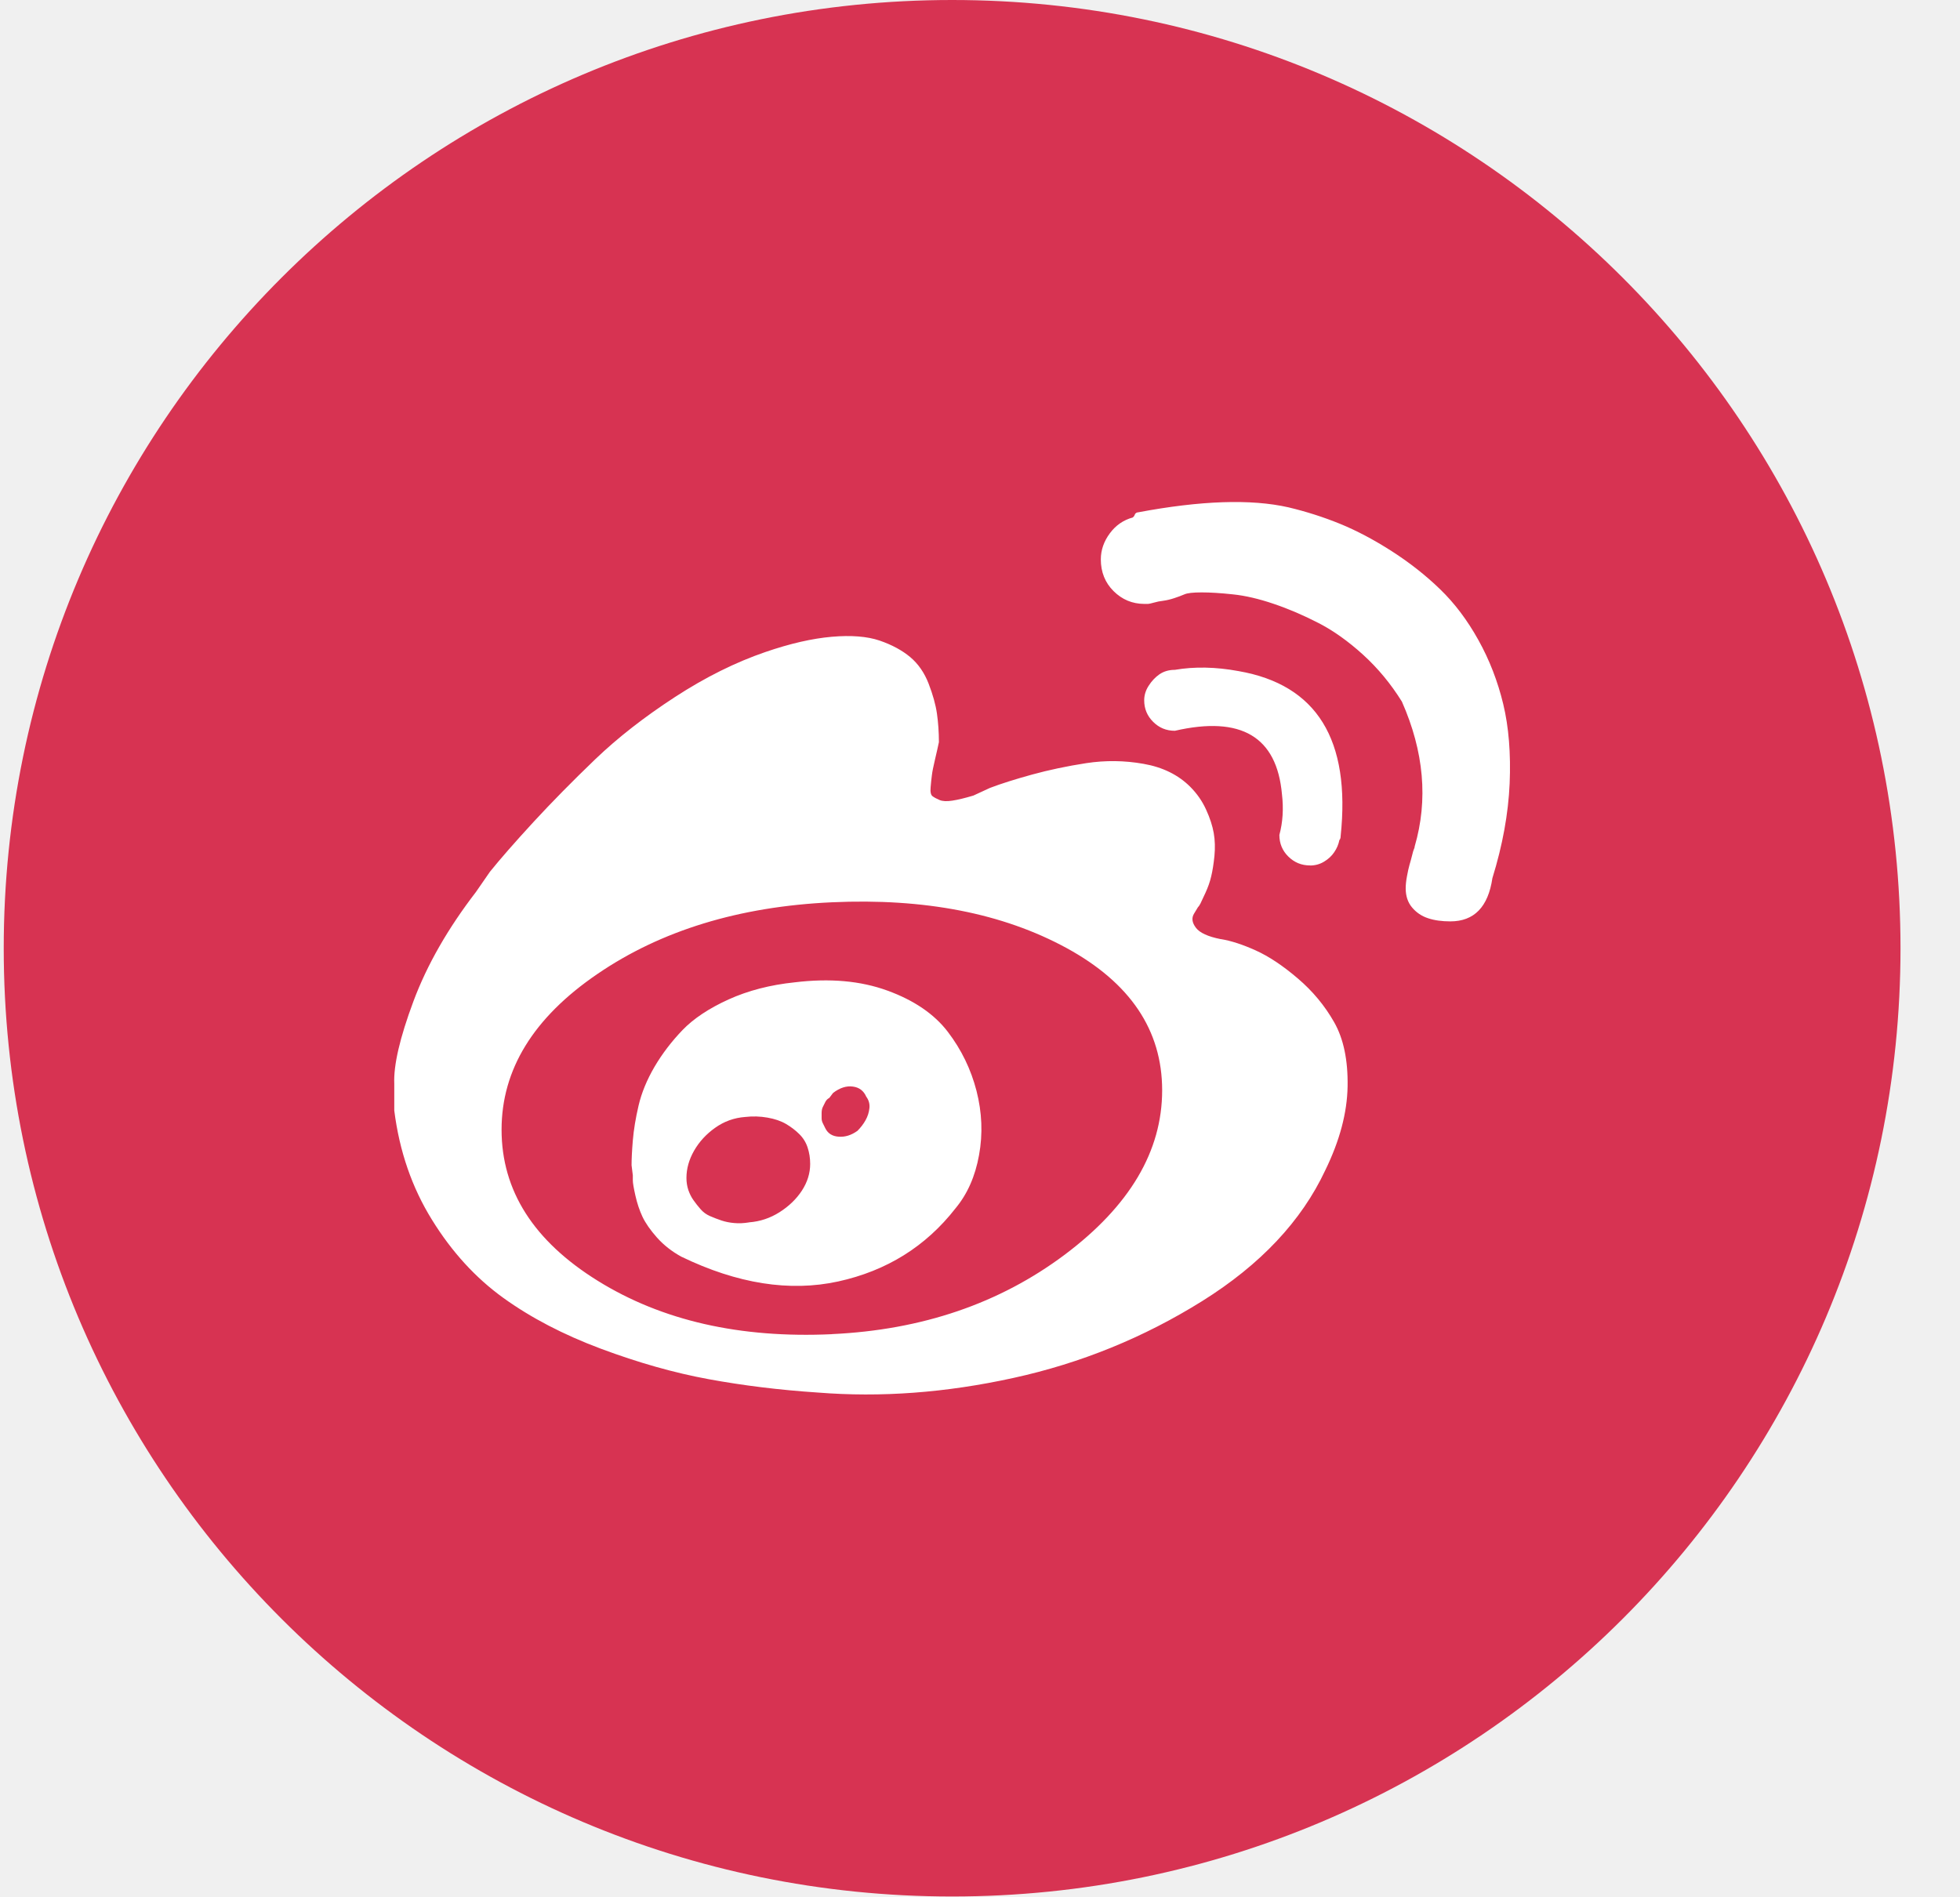
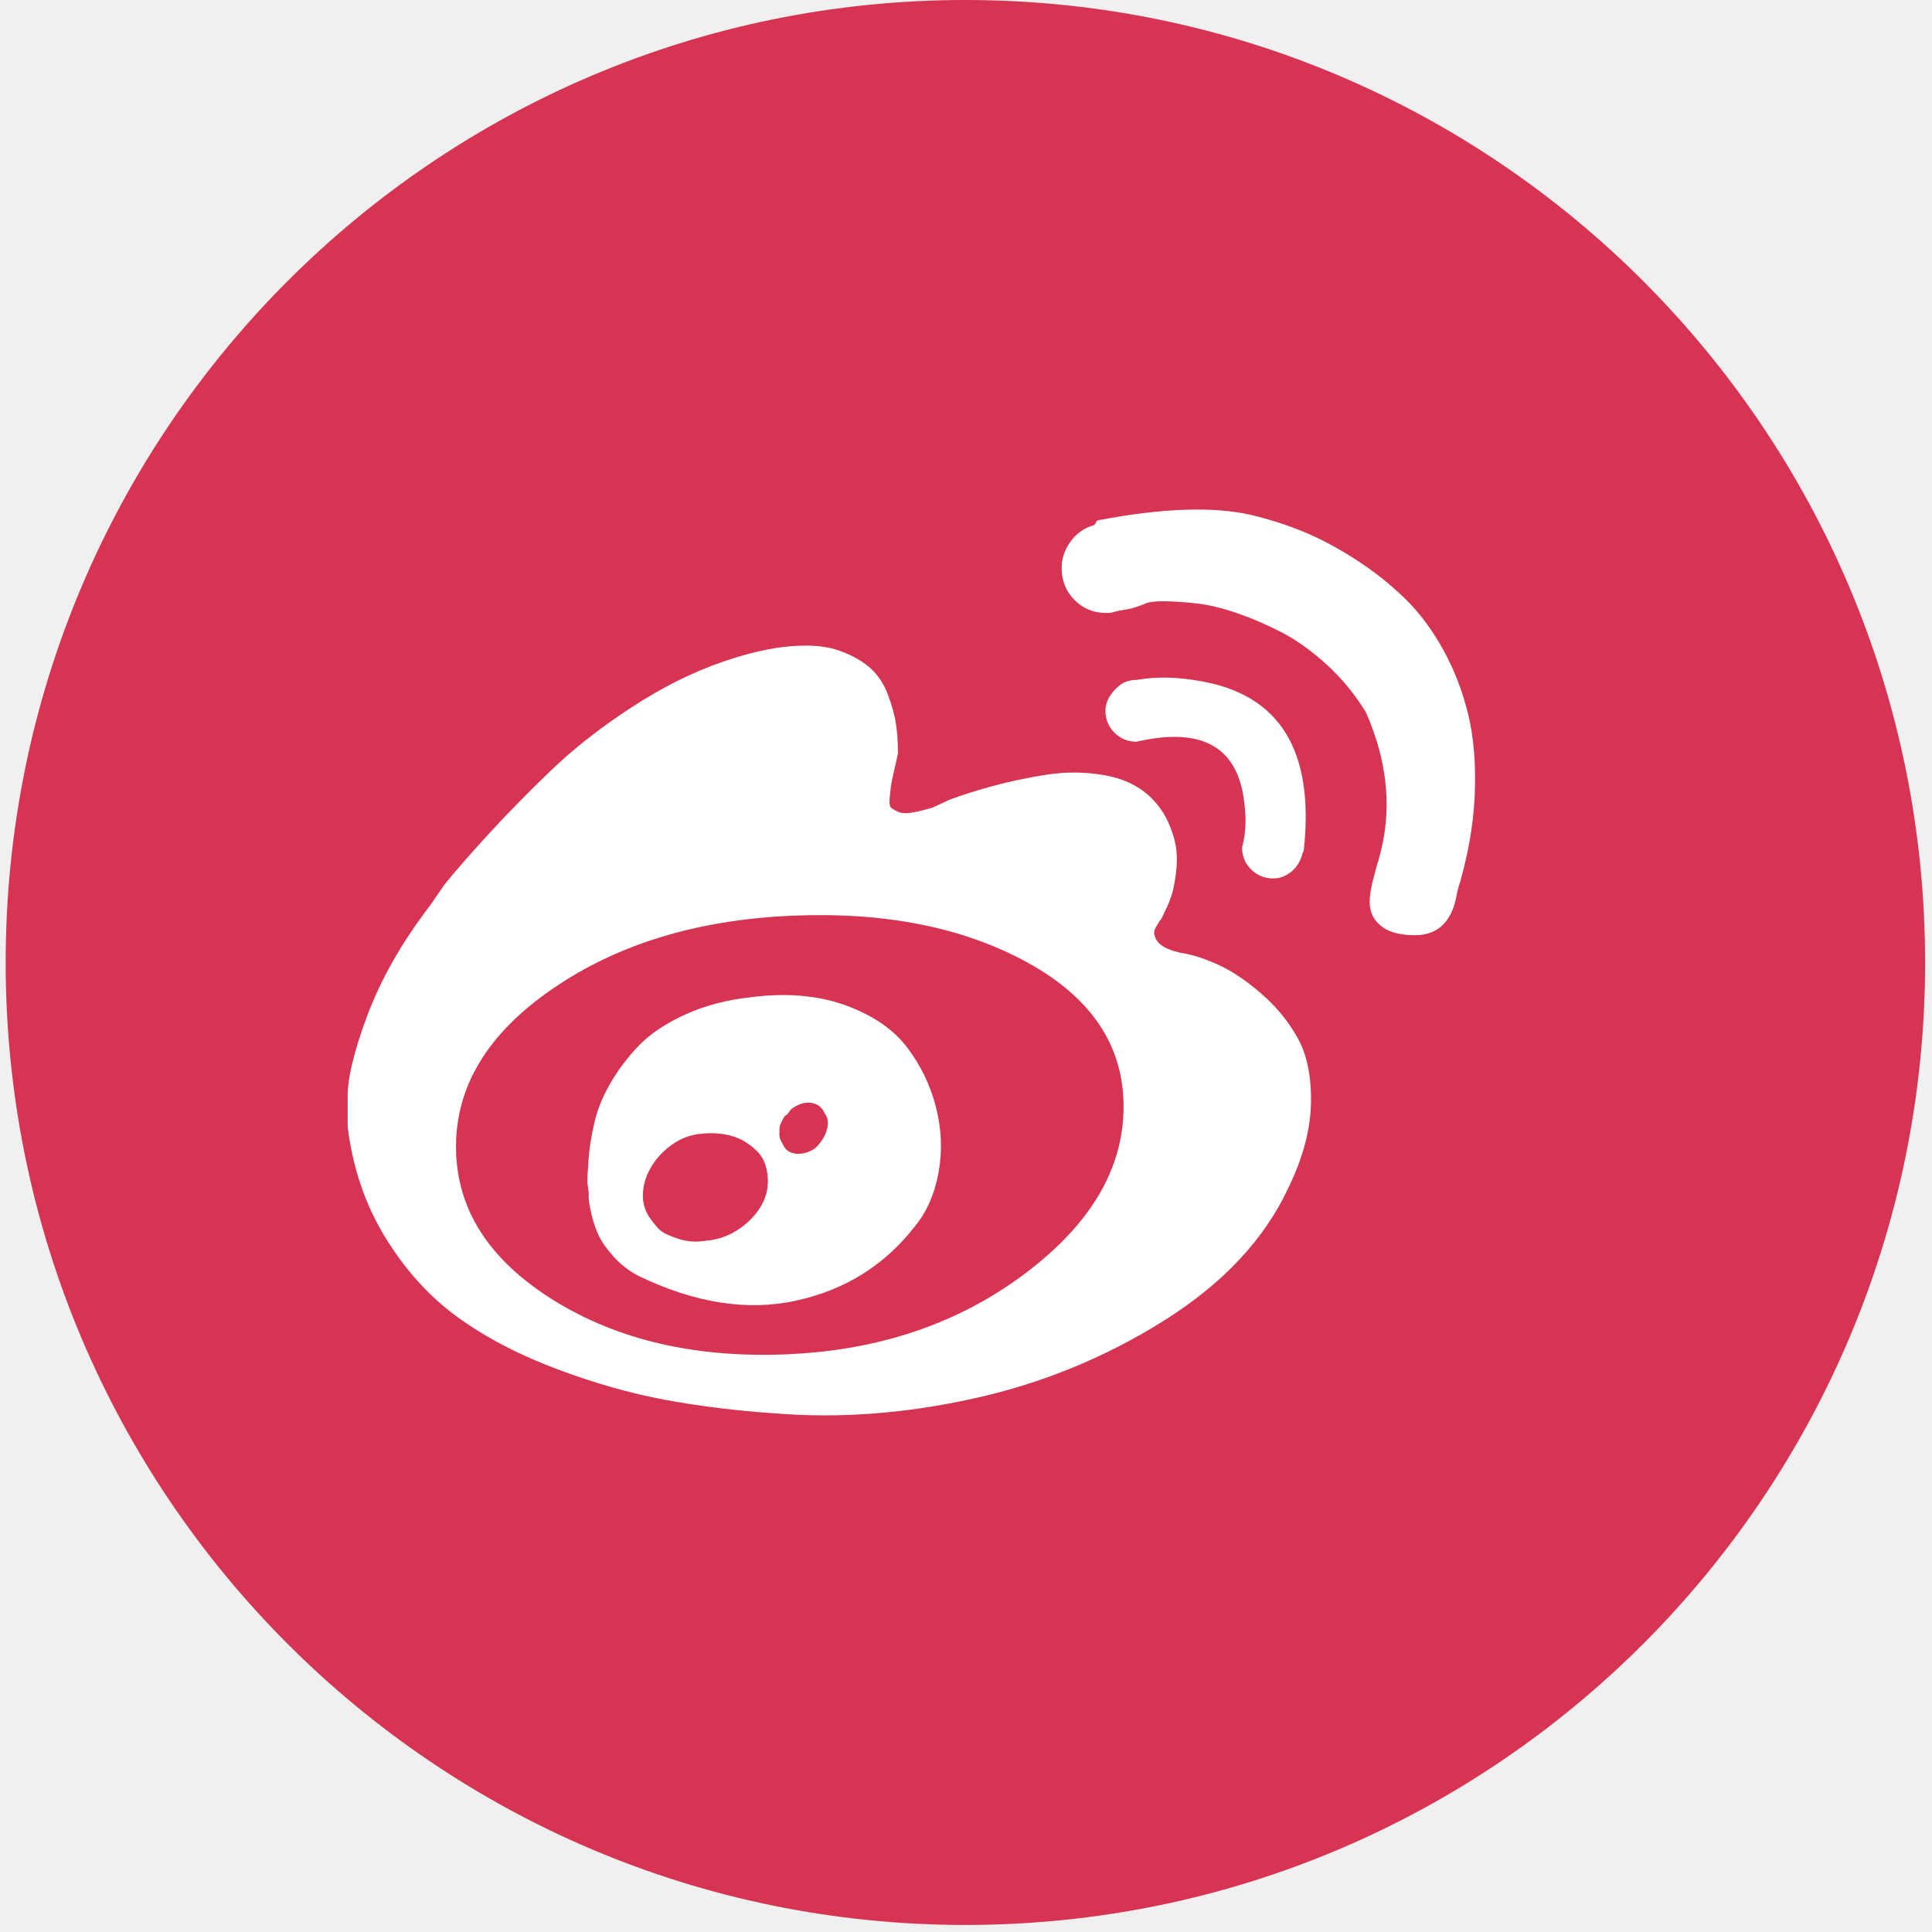
- <svg xmlns="http://www.w3.org/2000/svg" width="31px" height="30px" viewBox="0 0 31 30" version="1.1">
+ <svg xmlns="http://www.w3.org/2000/svg" width="40px" height="40px" viewBox="0 0 40 40" version="1.1">
  <g id="页面-1" stroke="none" stroke-width="1" fill="none" fill-rule="evenodd">
-     <g id="手机快速登录+密码登录" transform="translate(-720, -660)">
-       <g id="分组" transform="translate(545, 261)">
-         <g id="Group-Copy" transform="translate(74, 367)">
-           <g id="Group-3" transform="translate(14, 32)">
-             <g id="微博" transform="translate(87, 0)">
-               <circle id="Oval-Copy" fill="#D73352" cx="15.059" cy="15" r="15" />
-               <path d="M19.308,14.856 C19.106,14.816 18.975,14.756 18.915,14.676 C18.854,14.596 18.844,14.522 18.884,14.455 L18.945,14.354 C18.958,14.341 18.972,14.321 18.986,14.294 C18.999,14.267 19.026,14.21 19.066,14.123 C19.106,14.036 19.137,13.949 19.157,13.862 C19.178,13.775 19.195,13.668 19.208,13.54 C19.22,13.413 19.217,13.292 19.197,13.178 C19.177,13.064 19.137,12.94 19.076,12.807 C19.015,12.673 18.931,12.552 18.824,12.445 C18.635,12.257 18.39,12.136 18.087,12.083 C17.785,12.029 17.482,12.026 17.18,12.072 C16.877,12.119 16.591,12.179 16.322,12.253 C16.054,12.327 15.832,12.397 15.657,12.464 L15.395,12.585 C15.26,12.625 15.149,12.652 15.062,12.665 C14.975,12.679 14.907,12.675 14.86,12.655 C14.813,12.635 14.776,12.615 14.749,12.595 C14.722,12.574 14.712,12.528 14.719,12.454 C14.725,12.38 14.732,12.316 14.739,12.263 C14.745,12.209 14.762,12.125 14.789,12.011 C14.816,11.897 14.836,11.807 14.85,11.74 C14.85,11.579 14.839,11.429 14.819,11.288 C14.799,11.148 14.755,10.99 14.688,10.816 C14.621,10.642 14.524,10.502 14.396,10.394 C14.268,10.287 14.107,10.2 13.912,10.133 C13.717,10.067 13.465,10.046 13.155,10.073 C12.846,10.1 12.496,10.18 12.106,10.314 C11.636,10.475 11.158,10.712 10.674,11.027 C10.19,11.342 9.77,11.67 9.414,12.011 C9.058,12.353 8.731,12.685 8.435,13.006 C8.139,13.328 7.911,13.589 7.749,13.79 L7.527,14.111 C7.084,14.687 6.754,15.263 6.539,15.839 C6.324,16.416 6.223,16.851 6.236,17.145 L6.236,17.567 C6.317,18.21 6.516,18.786 6.832,19.295 C7.147,19.805 7.524,20.216 7.961,20.531 C8.398,20.846 8.913,21.114 9.504,21.335 C10.096,21.556 10.664,21.717 11.209,21.817 C11.754,21.917 12.328,21.988 12.933,22.028 C13.929,22.108 14.961,22.032 16.029,21.797 C17.098,21.563 18.093,21.157 19.015,20.581 C19.936,20.005 20.585,19.315 20.961,18.512 C21.19,18.043 21.307,17.601 21.314,17.185 C21.321,16.77 21.25,16.432 21.102,16.171 C20.954,15.91 20.763,15.679 20.527,15.478 C20.292,15.277 20.07,15.129 19.862,15.035 C19.654,14.941 19.469,14.881 19.308,14.855 L19.308,14.856 Z M13.156,21.105 C11.704,21.172 10.47,20.891 9.455,20.261 C8.44,19.631 7.933,18.834 7.933,17.87 C7.933,16.919 8.437,16.098 9.446,15.409 C10.454,14.719 11.691,14.34 13.157,14.273 C14.622,14.206 15.859,14.447 16.868,14.996 C17.876,15.546 18.381,16.296 18.381,17.247 C18.381,18.211 17.866,19.079 16.838,19.849 C15.809,20.619 14.582,21.038 13.157,21.104 L13.156,21.105 Z M12.571,15.539 C12.182,15.579 11.832,15.67 11.523,15.81 C11.213,15.951 10.971,16.112 10.796,16.293 C10.622,16.474 10.474,16.668 10.352,16.875 C10.231,17.083 10.147,17.287 10.1,17.488 C10.053,17.689 10.023,17.873 10.009,18.04 C9.995,18.207 9.989,18.338 9.989,18.432 L10.009,18.593 L10.009,18.673 C10.009,18.713 10.023,18.794 10.05,18.914 C10.077,19.034 10.114,19.145 10.161,19.246 C10.208,19.346 10.285,19.457 10.392,19.578 C10.5,19.698 10.628,19.798 10.776,19.879 C11.663,20.308 12.49,20.438 13.257,20.271 C14.023,20.103 14.642,19.718 15.112,19.115 C15.301,18.888 15.425,18.606 15.485,18.271 C15.546,17.936 15.532,17.598 15.445,17.257 C15.357,16.915 15.206,16.604 14.991,16.322 C14.776,16.041 14.457,15.823 14.033,15.669 C13.61,15.515 13.122,15.472 12.571,15.539 L12.571,15.539 Z M11.845,19.337 C11.764,19.35 11.687,19.354 11.614,19.347 C11.54,19.341 11.473,19.327 11.412,19.307 C11.35,19.286 11.29,19.263 11.23,19.237 C11.17,19.211 11.12,19.174 11.079,19.126 C11.038,19.079 11.001,19.032 10.968,18.985 C10.935,18.939 10.908,18.885 10.887,18.825 C10.867,18.764 10.857,18.7 10.857,18.634 C10.857,18.486 10.898,18.342 10.978,18.202 C11.059,18.061 11.17,17.94 11.311,17.84 C11.453,17.739 11.611,17.682 11.785,17.669 C11.906,17.655 12.024,17.659 12.138,17.679 C12.253,17.699 12.35,17.732 12.431,17.779 C12.511,17.826 12.582,17.88 12.642,17.94 C12.703,18 12.747,18.071 12.773,18.151 C12.8,18.231 12.814,18.318 12.814,18.412 C12.814,18.559 12.77,18.7 12.683,18.834 C12.596,18.967 12.478,19.081 12.33,19.175 C12.182,19.269 12.021,19.323 11.846,19.336 L11.845,19.337 Z M13.559,17.89 C13.465,17.957 13.368,17.988 13.267,17.981 C13.166,17.975 13.096,17.931 13.055,17.851 L13.015,17.77 C13.001,17.743 12.995,17.716 12.995,17.69 L12.995,17.609 C12.995,17.569 13.001,17.536 13.015,17.509 L13.055,17.429 C13.069,17.402 13.089,17.382 13.116,17.368 L13.177,17.288 C13.284,17.207 13.388,17.174 13.489,17.188 C13.59,17.201 13.66,17.255 13.701,17.348 C13.741,17.402 13.758,17.462 13.751,17.529 C13.744,17.596 13.724,17.66 13.69,17.72 C13.657,17.78 13.613,17.837 13.559,17.891 L13.559,17.89 Z M20.72,13.691 C20.801,13.691 20.875,13.671 20.942,13.63 C21.009,13.59 21.063,13.54 21.103,13.48 C21.144,13.42 21.171,13.356 21.184,13.289 C21.197,13.276 21.204,13.255 21.204,13.228 C21.365,11.701 20.827,10.831 19.59,10.616 C19.227,10.549 18.891,10.543 18.582,10.596 C18.487,10.596 18.407,10.62 18.339,10.666 C18.272,10.713 18.215,10.773 18.168,10.847 C18.12,10.921 18.097,10.998 18.097,11.078 C18.097,11.212 18.145,11.326 18.239,11.419 C18.333,11.513 18.447,11.56 18.582,11.56 C19.631,11.319 20.195,11.654 20.276,12.565 C20.303,12.793 20.289,13.007 20.235,13.208 C20.235,13.342 20.282,13.456 20.376,13.549 C20.471,13.643 20.585,13.69 20.719,13.69 L20.72,13.691 Z M20.377,8.025 C19.785,7.891 18.992,7.918 17.997,8.105 C17.983,8.105 17.97,8.112 17.956,8.125 L17.936,8.166 L17.916,8.186 C17.768,8.226 17.647,8.31 17.553,8.437 C17.459,8.564 17.411,8.702 17.411,8.849 C17.411,9.05 17.479,9.218 17.613,9.351 C17.748,9.485 17.909,9.552 18.097,9.553 L18.158,9.553 C18.171,9.553 18.202,9.546 18.249,9.533 C18.296,9.519 18.347,9.509 18.4,9.503 C18.453,9.496 18.511,9.482 18.572,9.462 C18.633,9.442 18.687,9.422 18.733,9.402 C18.78,9.381 18.87,9.371 19.006,9.371 C19.141,9.371 19.305,9.381 19.5,9.402 C19.694,9.422 19.91,9.472 20.145,9.552 C20.381,9.632 20.617,9.733 20.851,9.854 C21.086,9.974 21.322,10.142 21.558,10.356 C21.793,10.57 21.998,10.817 22.173,11.099 C22.522,11.889 22.59,12.653 22.375,13.39 C22.375,13.403 22.371,13.417 22.364,13.43 C22.357,13.444 22.347,13.477 22.334,13.531 C22.321,13.584 22.307,13.634 22.293,13.681 C22.28,13.728 22.266,13.788 22.253,13.862 C22.239,13.935 22.233,13.999 22.233,14.053 C22.233,14.173 22.266,14.274 22.333,14.354 C22.401,14.435 22.485,14.492 22.586,14.525 C22.687,14.559 22.805,14.575 22.939,14.575 C23.315,14.575 23.537,14.347 23.604,13.892 C23.766,13.369 23.856,12.87 23.877,12.395 C23.897,11.92 23.863,11.501 23.776,11.139 C23.689,10.778 23.558,10.439 23.383,10.125 C23.208,9.81 23.006,9.542 22.777,9.321 C22.549,9.1 22.293,8.899 22.011,8.718 C21.728,8.537 21.456,8.393 21.194,8.286 C20.931,8.179 20.659,8.092 20.377,8.025 L20.377,8.025 L20.377,8.025 Z" id="Shape" fill="#FFFFFF" fill-rule="nonzero" />
+     <g id="手机快速登录+密码登录" transform="translate(-348, -684)">
+       <g id="分组-5-copy" transform="translate(178, 280)">
+         <g id="Group-Copy" transform="translate(94, 370)">
+           <g id="Group-3" transform="translate(13, 34)">
+             <g id="微博" transform="translate(63.11743, 0)">
+               <ellipse id="Oval-Copy" fill="#D73352" cx="19.87" cy="19.927" rx="19.87" ry="19.927" />
+               <path d="M24.371,19.736 C24.104,19.682 23.931,19.602 23.851,19.496 C23.771,19.389 23.758,19.291 23.811,19.202 L23.891,19.069 C23.909,19.051 23.927,19.024 23.945,18.989 C23.963,18.953 23.999,18.877 24.052,18.761 C24.105,18.646 24.145,18.53 24.172,18.415 C24.199,18.299 24.222,18.157 24.239,17.988 C24.256,17.818 24.251,17.658 24.225,17.507 C24.199,17.355 24.145,17.191 24.064,17.013 C23.984,16.835 23.872,16.675 23.731,16.532 C23.481,16.283 23.157,16.122 22.756,16.051 C22.356,15.98 21.956,15.976 21.556,16.038 C21.156,16.1 20.778,16.18 20.422,16.278 C20.067,16.376 19.773,16.469 19.542,16.558 L19.195,16.718 C19.017,16.772 18.871,16.808 18.755,16.825 C18.639,16.843 18.55,16.838 18.488,16.812 C18.425,16.785 18.376,16.758 18.341,16.731 C18.306,16.705 18.292,16.642 18.301,16.544 C18.309,16.446 18.318,16.362 18.327,16.291 C18.336,16.219 18.358,16.108 18.394,15.957 C18.429,15.805 18.456,15.685 18.474,15.596 C18.474,15.383 18.461,15.182 18.434,14.996 C18.407,14.809 18.349,14.6 18.261,14.369 C18.172,14.138 18.043,13.951 17.874,13.808 C17.705,13.666 17.491,13.551 17.233,13.462 C16.976,13.373 16.642,13.346 16.233,13.381 C15.824,13.417 15.361,13.523 14.845,13.702 C14.223,13.915 13.591,14.231 12.951,14.649 C12.311,15.067 11.755,15.503 11.284,15.957 C10.812,16.41 10.381,16.851 9.989,17.278 C9.598,17.705 9.295,18.052 9.082,18.319 L8.788,18.746 C8.201,19.511 7.766,20.277 7.481,21.042 C7.196,21.807 7.063,22.385 7.081,22.777 L7.081,23.337 C7.188,24.191 7.45,24.956 7.868,25.633 C8.286,26.309 8.784,26.857 9.362,27.274 C9.94,27.692 10.621,28.048 11.403,28.342 C12.186,28.636 12.937,28.85 13.658,28.983 C14.379,29.116 15.139,29.209 15.939,29.263 C17.256,29.37 18.621,29.268 20.035,28.956 C21.448,28.645 22.765,28.106 23.983,27.341 C25.202,26.576 26.06,25.659 26.558,24.592 C26.86,23.969 27.016,23.382 27.025,22.83 C27.034,22.278 26.941,21.829 26.745,21.482 C26.549,21.135 26.296,20.828 25.984,20.561 C25.673,20.294 25.38,20.098 25.104,19.974 C24.829,19.849 24.584,19.769 24.371,19.734 L24.371,19.736 Z M16.234,28.037 C14.313,28.126 12.681,27.752 11.338,26.916 C9.996,26.079 9.324,25.02 9.324,23.739 C9.324,22.476 9.991,21.386 11.326,20.47 C12.66,19.553 14.296,19.051 16.235,18.961 C18.173,18.872 19.81,19.192 21.144,19.922 C22.478,20.652 23.145,21.648 23.145,22.911 C23.145,24.193 22.465,25.345 21.104,26.368 C19.743,27.391 18.12,27.947 16.235,28.036 L16.234,28.037 Z M15.46,20.643 C14.945,20.696 14.482,20.817 14.073,21.003 C13.664,21.19 13.344,21.404 13.113,21.644 C12.882,21.884 12.686,22.142 12.525,22.418 C12.365,22.693 12.253,22.965 12.191,23.232 C12.129,23.499 12.089,23.743 12.071,23.966 C12.053,24.188 12.044,24.361 12.044,24.486 L12.071,24.699 L12.071,24.806 C12.071,24.86 12.089,24.966 12.125,25.126 C12.161,25.286 12.21,25.433 12.272,25.567 C12.334,25.701 12.436,25.848 12.578,26.008 C12.72,26.168 12.889,26.301 13.085,26.408 C14.259,26.978 15.353,27.151 16.367,26.928 C17.381,26.706 18.199,26.194 18.822,25.394 C19.071,25.091 19.235,24.717 19.315,24.272 C19.395,23.827 19.377,23.378 19.261,22.924 C19.146,22.471 18.946,22.057 18.661,21.683 C18.377,21.309 17.954,21.02 17.394,20.816 C16.834,20.611 16.189,20.553 15.459,20.642 L15.46,20.643 Z M14.5,25.688 C14.393,25.706 14.291,25.71 14.193,25.702 C14.096,25.693 14.007,25.675 13.926,25.648 C13.845,25.621 13.765,25.59 13.686,25.555 C13.607,25.52 13.541,25.471 13.487,25.408 C13.432,25.345 13.384,25.283 13.34,25.221 C13.296,25.16 13.26,25.088 13.233,25.008 C13.206,24.927 13.192,24.842 13.193,24.754 C13.193,24.558 13.246,24.367 13.353,24.18 C13.46,23.993 13.607,23.833 13.794,23.699 C13.981,23.565 14.189,23.49 14.421,23.472 C14.58,23.454 14.736,23.459 14.888,23.486 C15.039,23.512 15.168,23.557 15.274,23.619 C15.381,23.681 15.474,23.752 15.554,23.832 C15.635,23.913 15.692,24.006 15.728,24.112 C15.763,24.219 15.781,24.335 15.781,24.459 C15.781,24.655 15.724,24.842 15.608,25.02 C15.493,25.197 15.337,25.348 15.141,25.473 C14.945,25.598 14.732,25.669 14.501,25.687 L14.5,25.688 Z M16.767,23.767 C16.643,23.855 16.514,23.895 16.381,23.887 C16.247,23.878 16.154,23.821 16.101,23.714 L16.047,23.607 C16.029,23.571 16.02,23.535 16.02,23.5 L16.02,23.393 C16.02,23.34 16.029,23.295 16.047,23.26 L16.101,23.153 C16.118,23.117 16.145,23.091 16.181,23.073 L16.261,22.966 C16.403,22.859 16.541,22.815 16.674,22.833 C16.807,22.851 16.901,22.922 16.954,23.046 C17.008,23.118 17.03,23.198 17.021,23.286 C17.012,23.375 16.985,23.46 16.941,23.54 C16.896,23.62 16.839,23.696 16.767,23.767 L16.767,23.767 Z M26.239,18.187 C26.346,18.187 26.444,18.161 26.533,18.107 C26.621,18.054 26.693,17.987 26.746,17.907 C26.8,17.828 26.835,17.743 26.853,17.654 C26.871,17.636 26.879,17.609 26.879,17.573 C27.093,15.545 26.381,14.388 24.745,14.103 C24.265,14.014 23.82,14.005 23.411,14.077 C23.286,14.077 23.179,14.108 23.09,14.17 C23.002,14.232 22.926,14.312 22.863,14.41 C22.801,14.508 22.77,14.61 22.77,14.716 C22.77,14.895 22.833,15.046 22.957,15.17 C23.082,15.294 23.233,15.356 23.411,15.357 C24.798,15.036 25.545,15.481 25.652,16.692 C25.688,16.994 25.67,17.279 25.598,17.546 C25.598,17.724 25.66,17.875 25.785,18 C25.909,18.124 26.061,18.186 26.238,18.187 L26.239,18.187 Z M25.786,10.661 C25.003,10.483 23.954,10.518 22.637,10.768 C22.619,10.768 22.601,10.776 22.583,10.794 L22.557,10.848 L22.53,10.874 C22.335,10.928 22.174,11.039 22.05,11.208 C21.925,11.378 21.863,11.56 21.863,11.756 C21.863,12.023 21.952,12.245 22.13,12.423 C22.308,12.601 22.522,12.69 22.77,12.69 L22.85,12.69 C22.868,12.69 22.908,12.681 22.971,12.664 C23.033,12.646 23.1,12.633 23.171,12.624 C23.241,12.614 23.317,12.597 23.398,12.57 C23.479,12.543 23.55,12.516 23.611,12.49 C23.673,12.463 23.793,12.449 23.971,12.449 C24.15,12.449 24.368,12.463 24.625,12.49 C24.883,12.516 25.167,12.583 25.479,12.689 C25.791,12.796 26.102,12.929 26.413,13.09 C26.724,13.251 27.035,13.473 27.347,13.757 C27.659,14.041 27.93,14.37 28.161,14.744 C28.624,15.794 28.713,16.809 28.428,17.788 C28.428,17.805 28.423,17.823 28.414,17.841 C28.405,17.86 28.392,17.904 28.374,17.975 C28.357,18.045 28.339,18.112 28.321,18.175 C28.302,18.237 28.284,18.317 28.267,18.415 C28.249,18.512 28.24,18.596 28.24,18.668 C28.24,18.828 28.285,18.962 28.373,19.069 C28.462,19.176 28.574,19.252 28.707,19.296 C28.841,19.34 28.997,19.363 29.174,19.363 C29.672,19.363 29.966,19.06 30.055,18.455 C30.268,17.76 30.388,17.098 30.415,16.466 C30.442,15.835 30.397,15.279 30.282,14.798 C30.166,14.318 29.993,13.868 29.762,13.45 C29.531,13.032 29.264,12.676 28.961,12.383 C28.658,12.089 28.32,11.822 27.947,11.582 C27.573,11.341 27.213,11.15 26.866,11.008 C26.519,10.865 26.158,10.75 25.785,10.661 L25.786,10.661 L25.786,10.661 Z" id="Shape" fill="#FFFFFF" fill-rule="nonzero" />
            </g>
          </g>
        </g>
      </g>
    </g>
  </g>
</svg>
